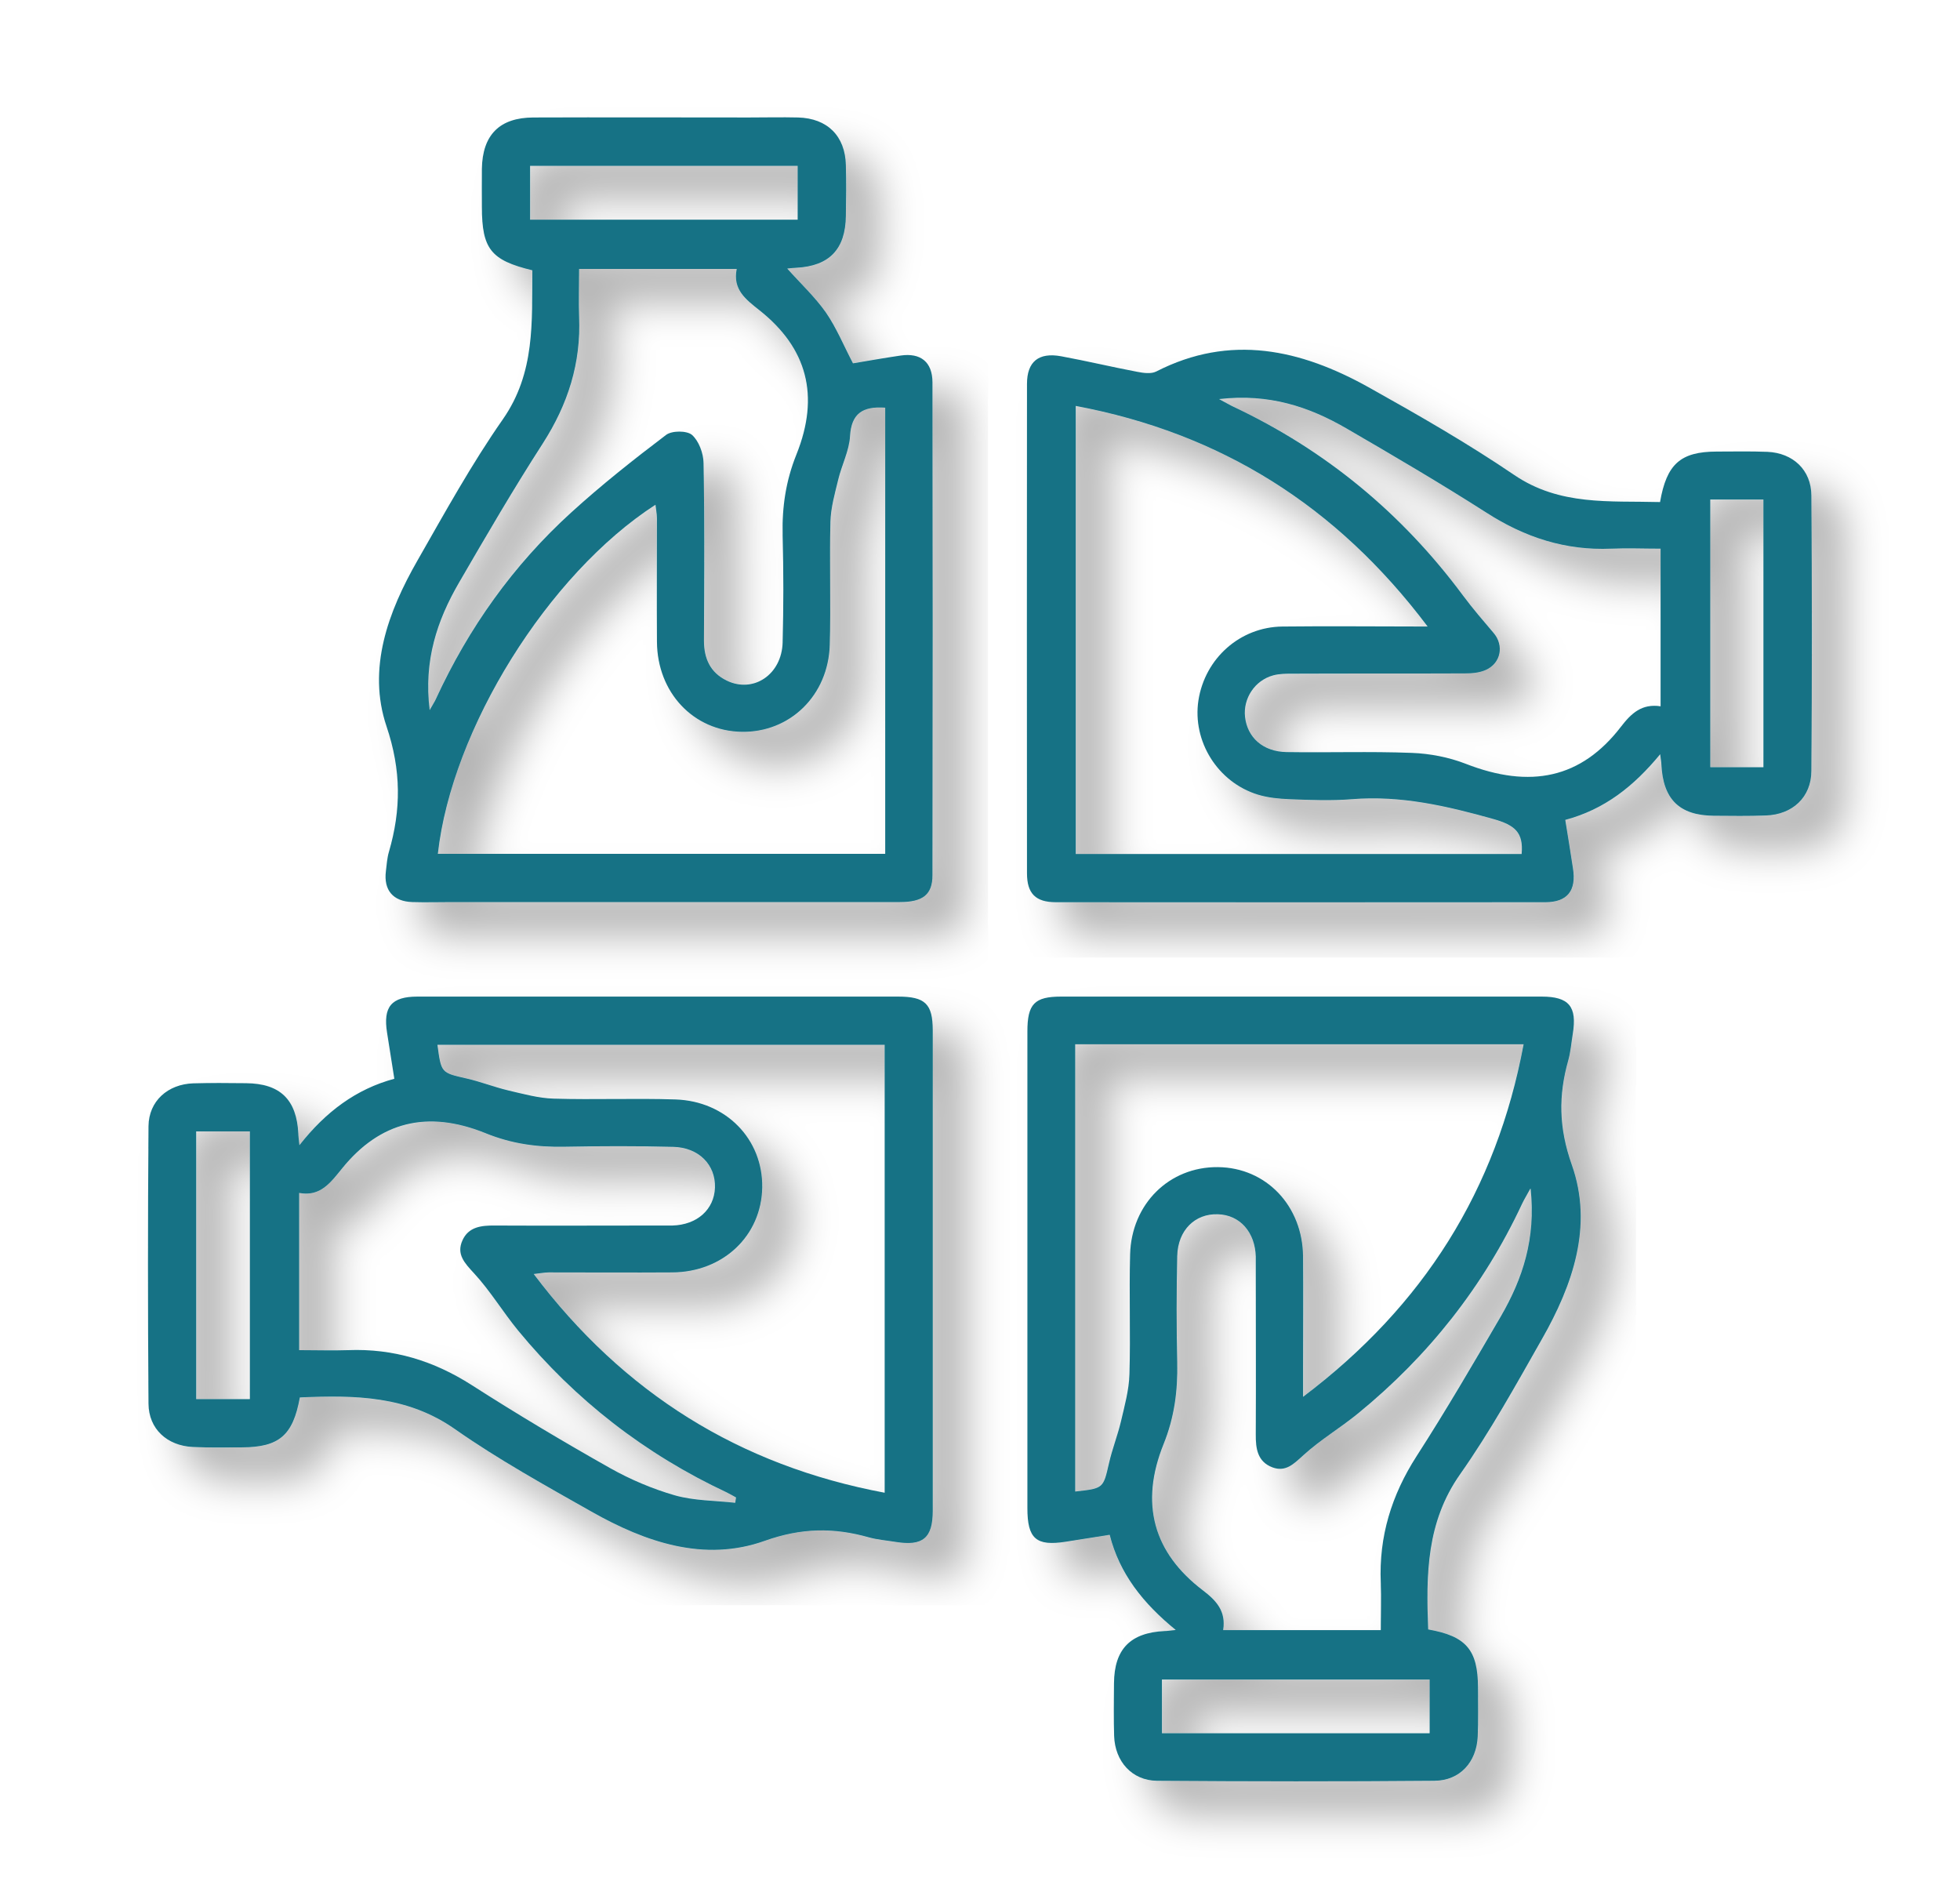
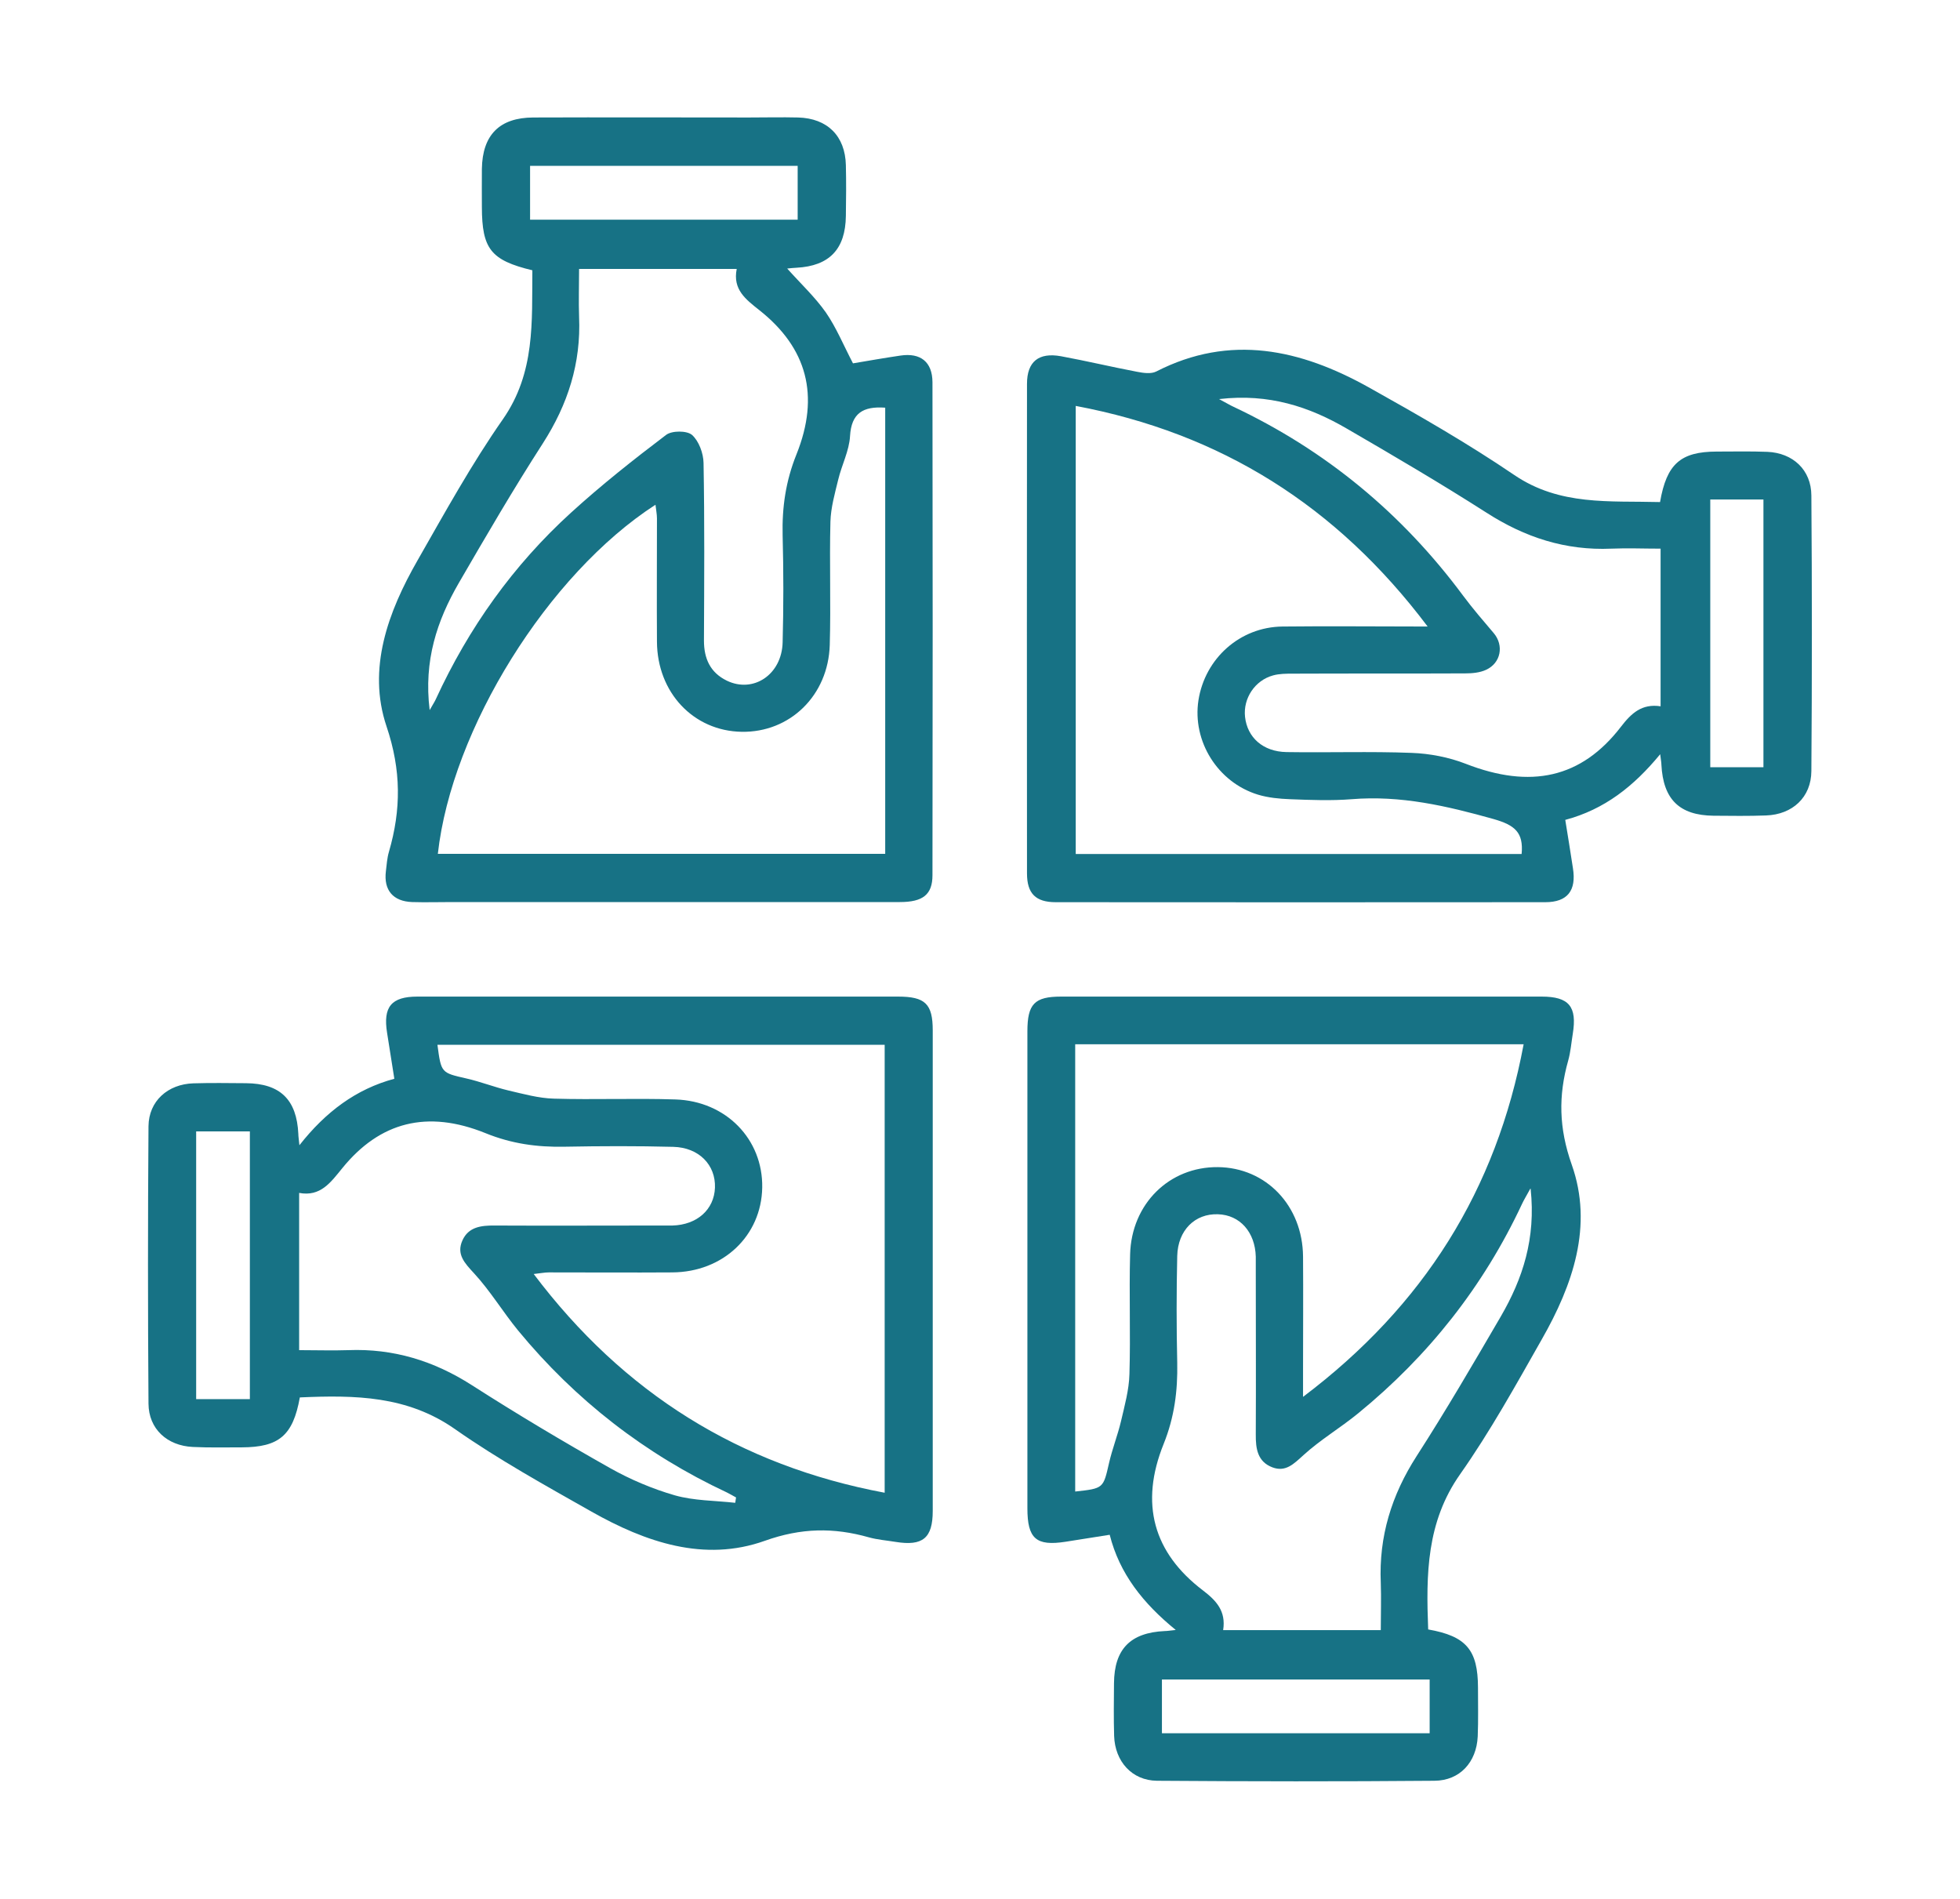
<svg xmlns="http://www.w3.org/2000/svg" id="Layer_1" data-name="Layer 1" viewBox="0 0 145.98 141.4">
  <defs>
    <style>
      .cls-1 {
        fill: #177285;
        stroke-width: 0px;
      }
    </style>
-     <filter id="f1">
-       <feDropShadow dx="2.5" dy="2.5" stdDeviation="1.5" flood-opacity="0.3" />
-     </filter>
  </defs>
  <path class="cls-1" filter="url(#f1)" d="M39.65,20.13c-3.1-.75-3.75-1.59-3.76-4.71,0-.95-.01-1.89,0-2.84.04-2.53,1.31-3.82,3.83-3.83,5.36-.02,10.71,0,16.07,0,1.22,0,2.43-.03,3.65,0,2.19.06,3.51,1.38,3.56,3.55.03,1.26.02,2.52,0,3.78-.03,2.48-1.23,3.73-3.68,3.86-.21.01-.41.03-.69.06,1.02,1.14,2.07,2.12,2.88,3.27.78,1.13,1.31,2.43,2.02,3.79,1.08-.18,2.31-.4,3.54-.58,1.49-.22,2.37.47,2.38,1.98.02,12.24.02,24.48,0,36.72,0,1.45-.72,2-2.43,2-11.12,0-22.24,0-33.35,0-.99,0-1.98.03-2.97,0-1.43-.05-2.13-.89-1.96-2.29.06-.49.09-.99.23-1.46.91-3.13.92-6.07-.18-9.33-1.45-4.3.11-8.53,2.31-12.37,2.03-3.55,4.01-7.15,6.35-10.5,2.43-3.48,2.16-7.28,2.2-11.1ZM65.91,30.36c-1.62-.11-2.5.4-2.6,2.12-.06,1.09-.62,2.15-.88,3.24-.25,1.03-.55,2.08-.58,3.13-.08,3.06.04,6.12-.05,9.18-.11,3.77-2.97,6.53-6.56,6.47-3.59-.06-6.29-2.92-6.31-6.71-.02-3.06,0-6.12,0-9.18,0-.32-.07-.64-.11-1.02-8.02,5.18-15.18,16.72-16.21,26h33.32V30.36ZM32.01,52.87c.28-.49.38-.64.45-.8,2.44-5.3,5.76-9.97,10.07-13.89,2.25-2.05,4.65-3.95,7.08-5.79.43-.33,1.55-.33,1.93,0,.51.45.85,1.37.86,2.09.08,4.41.05,8.82.03,13.23,0,1.34.47,2.38,1.7,2.98,1.98.96,4.1-.45,4.16-2.85.07-2.65.07-5.31,0-7.97-.05-2.09.23-4.04,1.03-6.03,1.76-4.39.78-7.93-2.75-10.73-1.02-.81-2.01-1.54-1.7-3.08h-11.74c0,1.24-.04,2.4,0,3.56.15,3.45-.83,6.52-2.7,9.43-2.19,3.4-4.23,6.9-6.26,10.4-1.62,2.8-2.62,5.78-2.17,9.45ZM59.41,16.36v-4.01h-19.93v4.01h19.93Z" />
  <path class="cls-1" filter="url(#f1)" d="M106.37,121.35c2.84.5,3.7,1.53,3.71,4.32,0,1.22.03,2.43-.02,3.65-.09,1.92-1.33,3.29-3.23,3.3-6.89.06-13.77.05-20.66,0-1.87-.02-3.13-1.45-3.19-3.34-.04-1.3-.02-2.61-.01-3.92.02-2.55,1.22-3.77,3.78-3.89.17,0,.34-.03.82-.08-2.43-1.98-4.19-4.19-4.92-7.09-1.17.18-2.23.35-3.29.52-2.19.34-2.84-.23-2.84-2.49,0-7.92,0-15.84,0-23.77,0-3.92,0-7.83,0-11.75,0-2.04.53-2.59,2.51-2.59,11.93,0,23.86,0,35.79,0,2.04,0,2.65.74,2.32,2.77-.11.67-.16,1.35-.34,1.99-.74,2.62-.7,5.03.26,7.75,1.62,4.56.08,8.97-2.23,13.02-1.93,3.4-3.83,6.84-6.08,10.04-2.51,3.56-2.54,7.46-2.38,11.56ZM80.08,77.77v33.31c2.12-.23,2.09-.24,2.52-2.12.24-1.05.64-2.06.89-3.11.27-1.16.6-2.34.63-3.52.09-2.97-.03-5.94.05-8.91.1-3.77,2.92-6.53,6.53-6.5,3.6.03,6.32,2.88,6.35,6.66.02,2.79,0,5.58,0,8.37,0,.6,0,1.2,0,2.08,9.01-6.8,14.4-15.42,16.43-26.26h-33.4ZM113.98,88.52c-.33.6-.49.86-.62,1.14-2.87,6.14-6.97,11.32-12.21,15.6-1.32,1.08-2.81,1.96-4.07,3.11-.72.65-1.32,1.28-2.31.91-1.11-.42-1.25-1.39-1.24-2.45.02-4.05,0-8.1,0-12.16,0-.36,0-.72,0-1.08-.05-1.83-1.18-3.11-2.82-3.16-1.7-.06-2.98,1.18-3.03,3.1-.06,2.65-.06,5.31,0,7.97.04,2.08-.21,4.04-1.01,6.03-1.8,4.46-.76,8.11,2.92,10.91,1.01.77,1.73,1.55,1.51,2.96h11.74c0-1.21.04-2.37,0-3.52-.15-3.45.8-6.53,2.67-9.44,2.19-3.4,4.23-6.9,6.27-10.4,1.63-2.81,2.62-5.8,2.22-9.51ZM106.48,125.08h-19.94v4h19.94v-4Z" />
  <path class="cls-1" filter="url(#f1)" d="M123.64,37.39c.49-2.85,1.54-3.75,4.21-3.76,1.26,0,2.52-.03,3.78.02,1.9.08,3.27,1.34,3.28,3.25.05,6.84.05,13.68,0,20.52-.01,1.96-1.41,3.24-3.37,3.31-1.3.05-2.61.03-3.92.02-2.54-.03-3.75-1.22-3.88-3.81,0-.17-.04-.33-.09-.77-1.96,2.38-4.14,4.11-7.07,4.89.2,1.22.39,2.41.57,3.59.27,1.67-.4,2.54-2.06,2.54-12.15.01-24.31.01-36.46,0-1.5,0-2.14-.65-2.14-2.15-.01-12.15-.01-24.3,0-36.45,0-1.66.87-2.36,2.53-2.06,1.9.35,3.78.8,5.68,1.16.46.09,1.03.17,1.41-.02,5.52-2.83,10.76-1.65,15.82,1.17,3.69,2.06,7.37,4.17,10.86,6.54,3.39,2.3,7.08,1.91,10.83,2.01ZM106.33,46.66c-6.79-9.02-15.42-14.4-26.21-16.43v33.37h33.21c.15-1.61-.51-2.15-2.08-2.6-3.49-.98-6.93-1.78-10.58-1.48-1.52.12-3.06.06-4.59,0-.8-.03-1.63-.11-2.39-.34-3-.92-4.9-3.98-4.43-7.03.49-3.12,3.09-5.45,6.25-5.49,3.5-.04,6.99,0,10.82,0ZM90.81,29.73c.57.3.79.44,1.03.55,6.9,3.25,12.59,7.96,17.13,14.08.72.97,1.51,1.88,2.29,2.8.76.91.53,2.21-.57,2.72-.47.22-1.04.27-1.57.27-4.28.02-8.55,0-12.83.02-.49,0-1,0-1.47.13-1.36.37-2.24,1.71-2.09,3.09.17,1.53,1.33,2.59,3.09,2.62,3.11.05,6.22-.06,9.32.06,1.35.05,2.76.32,4.02.81,4.84,1.89,8.62,1.08,11.57-2.76.77-1,1.55-1.73,2.95-1.52v-11.74c-1.27,0-2.47-.05-3.67,0-3.41.15-6.44-.84-9.3-2.68-3.41-2.18-6.9-4.23-10.4-6.26-2.8-1.63-5.8-2.63-9.5-2.2ZM127.38,37.2v19.94h3.96v-19.94h-3.96Z" />
  <path class="cls-1" filter="url(#f1)" d="M22.33,104.08c-.51,2.83-1.55,3.7-4.32,3.71-1.22,0-2.43.03-3.65-.03-1.91-.09-3.29-1.34-3.3-3.23-.05-6.88-.05-13.77,0-20.66.02-1.87,1.44-3.13,3.34-3.19,1.3-.04,2.61-.02,3.92-.01,2.55.02,3.78,1.22,3.9,3.78,0,.17.03.34.08.84,1.95-2.48,4.21-4.18,7.07-4.95-.19-1.21-.36-2.31-.54-3.42-.31-1.93.31-2.7,2.26-2.7,7.47,0,14.94,0,22.42,0,4.46,0,8.91,0,13.37,0,2.03,0,2.59.54,2.59,2.52,0,11.93,0,23.85,0,35.78,0,2.03-.74,2.64-2.77,2.31-.67-.11-1.35-.16-1.99-.34-2.62-.74-5.03-.71-7.75.26-4.51,1.61-8.88.1-12.9-2.17-3.44-1.95-6.92-3.87-10.16-6.14-3.56-2.5-7.45-2.55-11.56-2.37ZM65.89,77.81h-33.31c.28,2.11.28,2.08,2.17,2.51,1.05.24,2.06.64,3.11.89,1.12.26,2.26.58,3.39.61,3.01.09,6.03-.04,9.05.06,3.78.12,6.53,2.97,6.47,6.56-.06,3.59-2.91,6.3-6.7,6.32-3.06.02-6.12,0-9.19,0-.32,0-.64.07-1.13.12,6.7,8.88,15.32,14.26,26.14,16.29v-33.38ZM22.28,100.55c1.33,0,2.5.04,3.66,0,3.35-.13,6.36.79,9.19,2.6,3.37,2.16,6.81,4.21,10.3,6.18,1.51.85,3.16,1.55,4.82,2.03,1.44.41,3,.39,4.51.56.02-.13.04-.27.06-.4-.23-.12-.45-.26-.68-.37-6.09-2.85-11.28-6.88-15.55-12.06-1.14-1.39-2.07-2.95-3.29-4.27-.7-.76-1.32-1.41-.86-2.44.45-1.01,1.4-1.12,2.4-1.11,4.05.02,8.11,0,12.16,0,.36,0,.72,0,1.08,0,1.84-.05,3.11-1.19,3.17-2.82.06-1.69-1.19-2.99-3.1-3.04-2.7-.07-5.4-.06-8.1-.01-2.04.04-3.95-.22-5.89-1.01-4.35-1.76-7.87-.83-10.66,2.6-.87,1.07-1.63,2.15-3.22,1.85v11.72ZM18.61,104.2v-19.94h-4v19.94h4Z" />
</svg>
